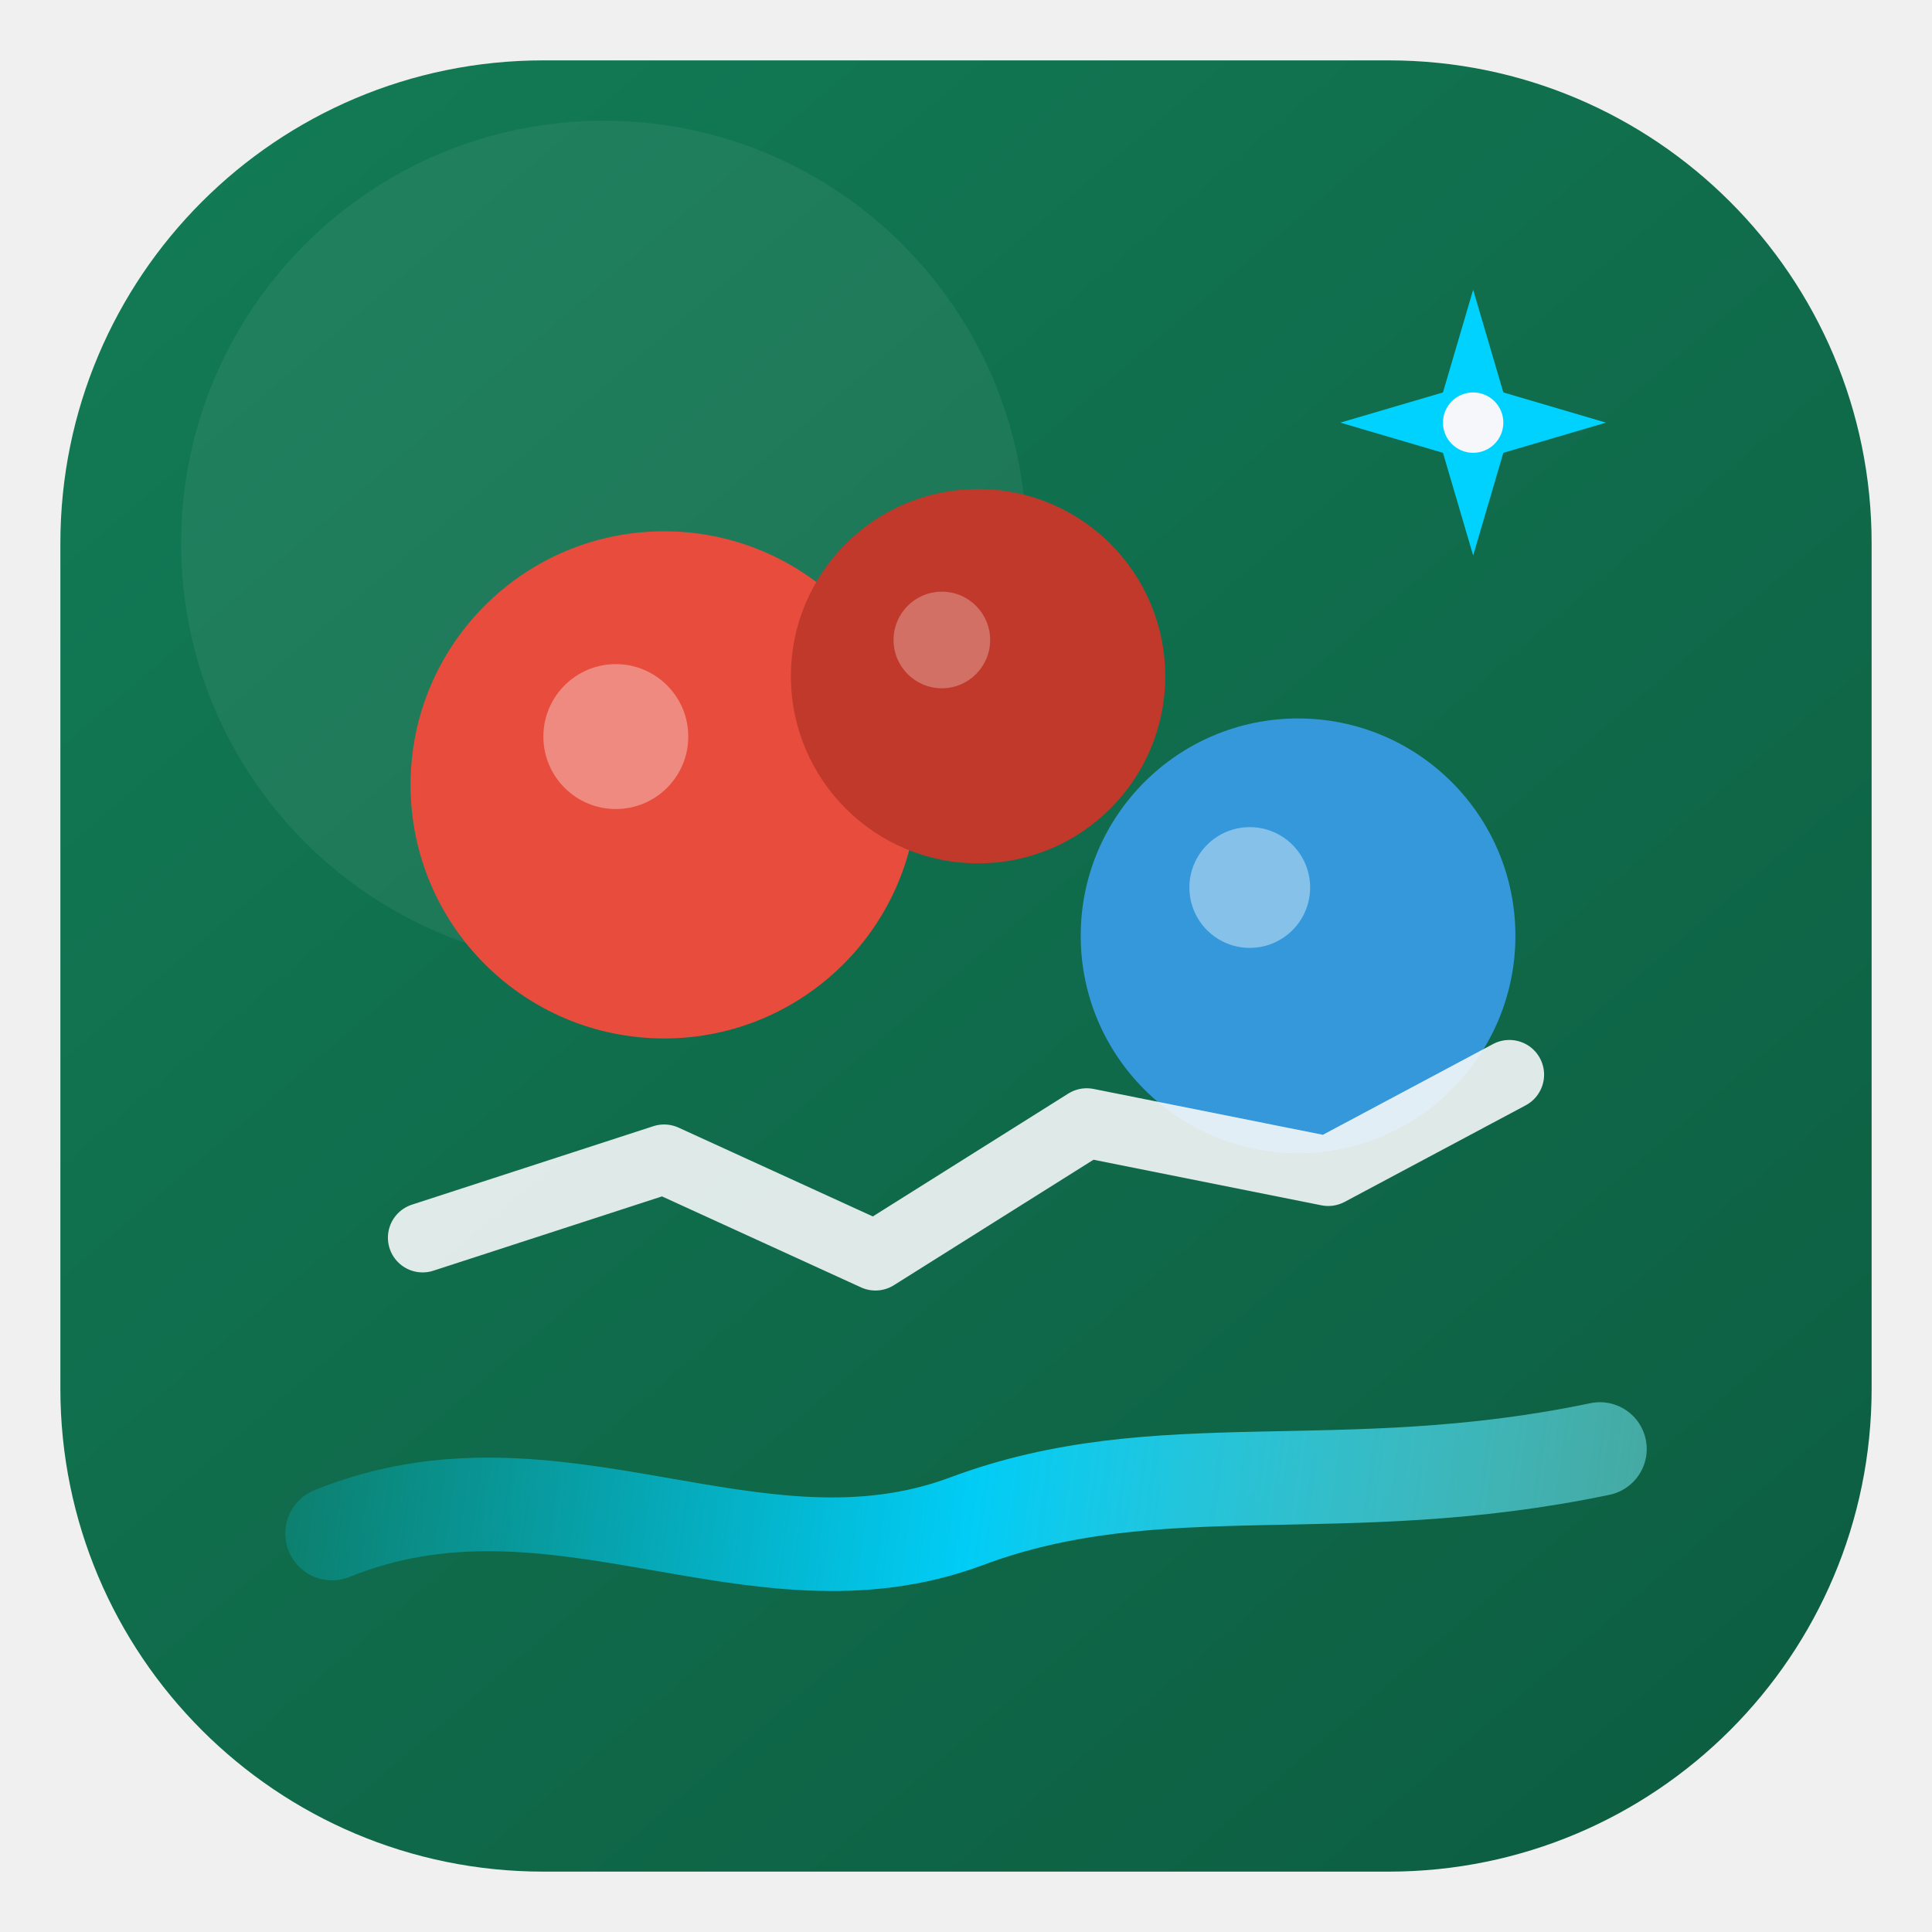
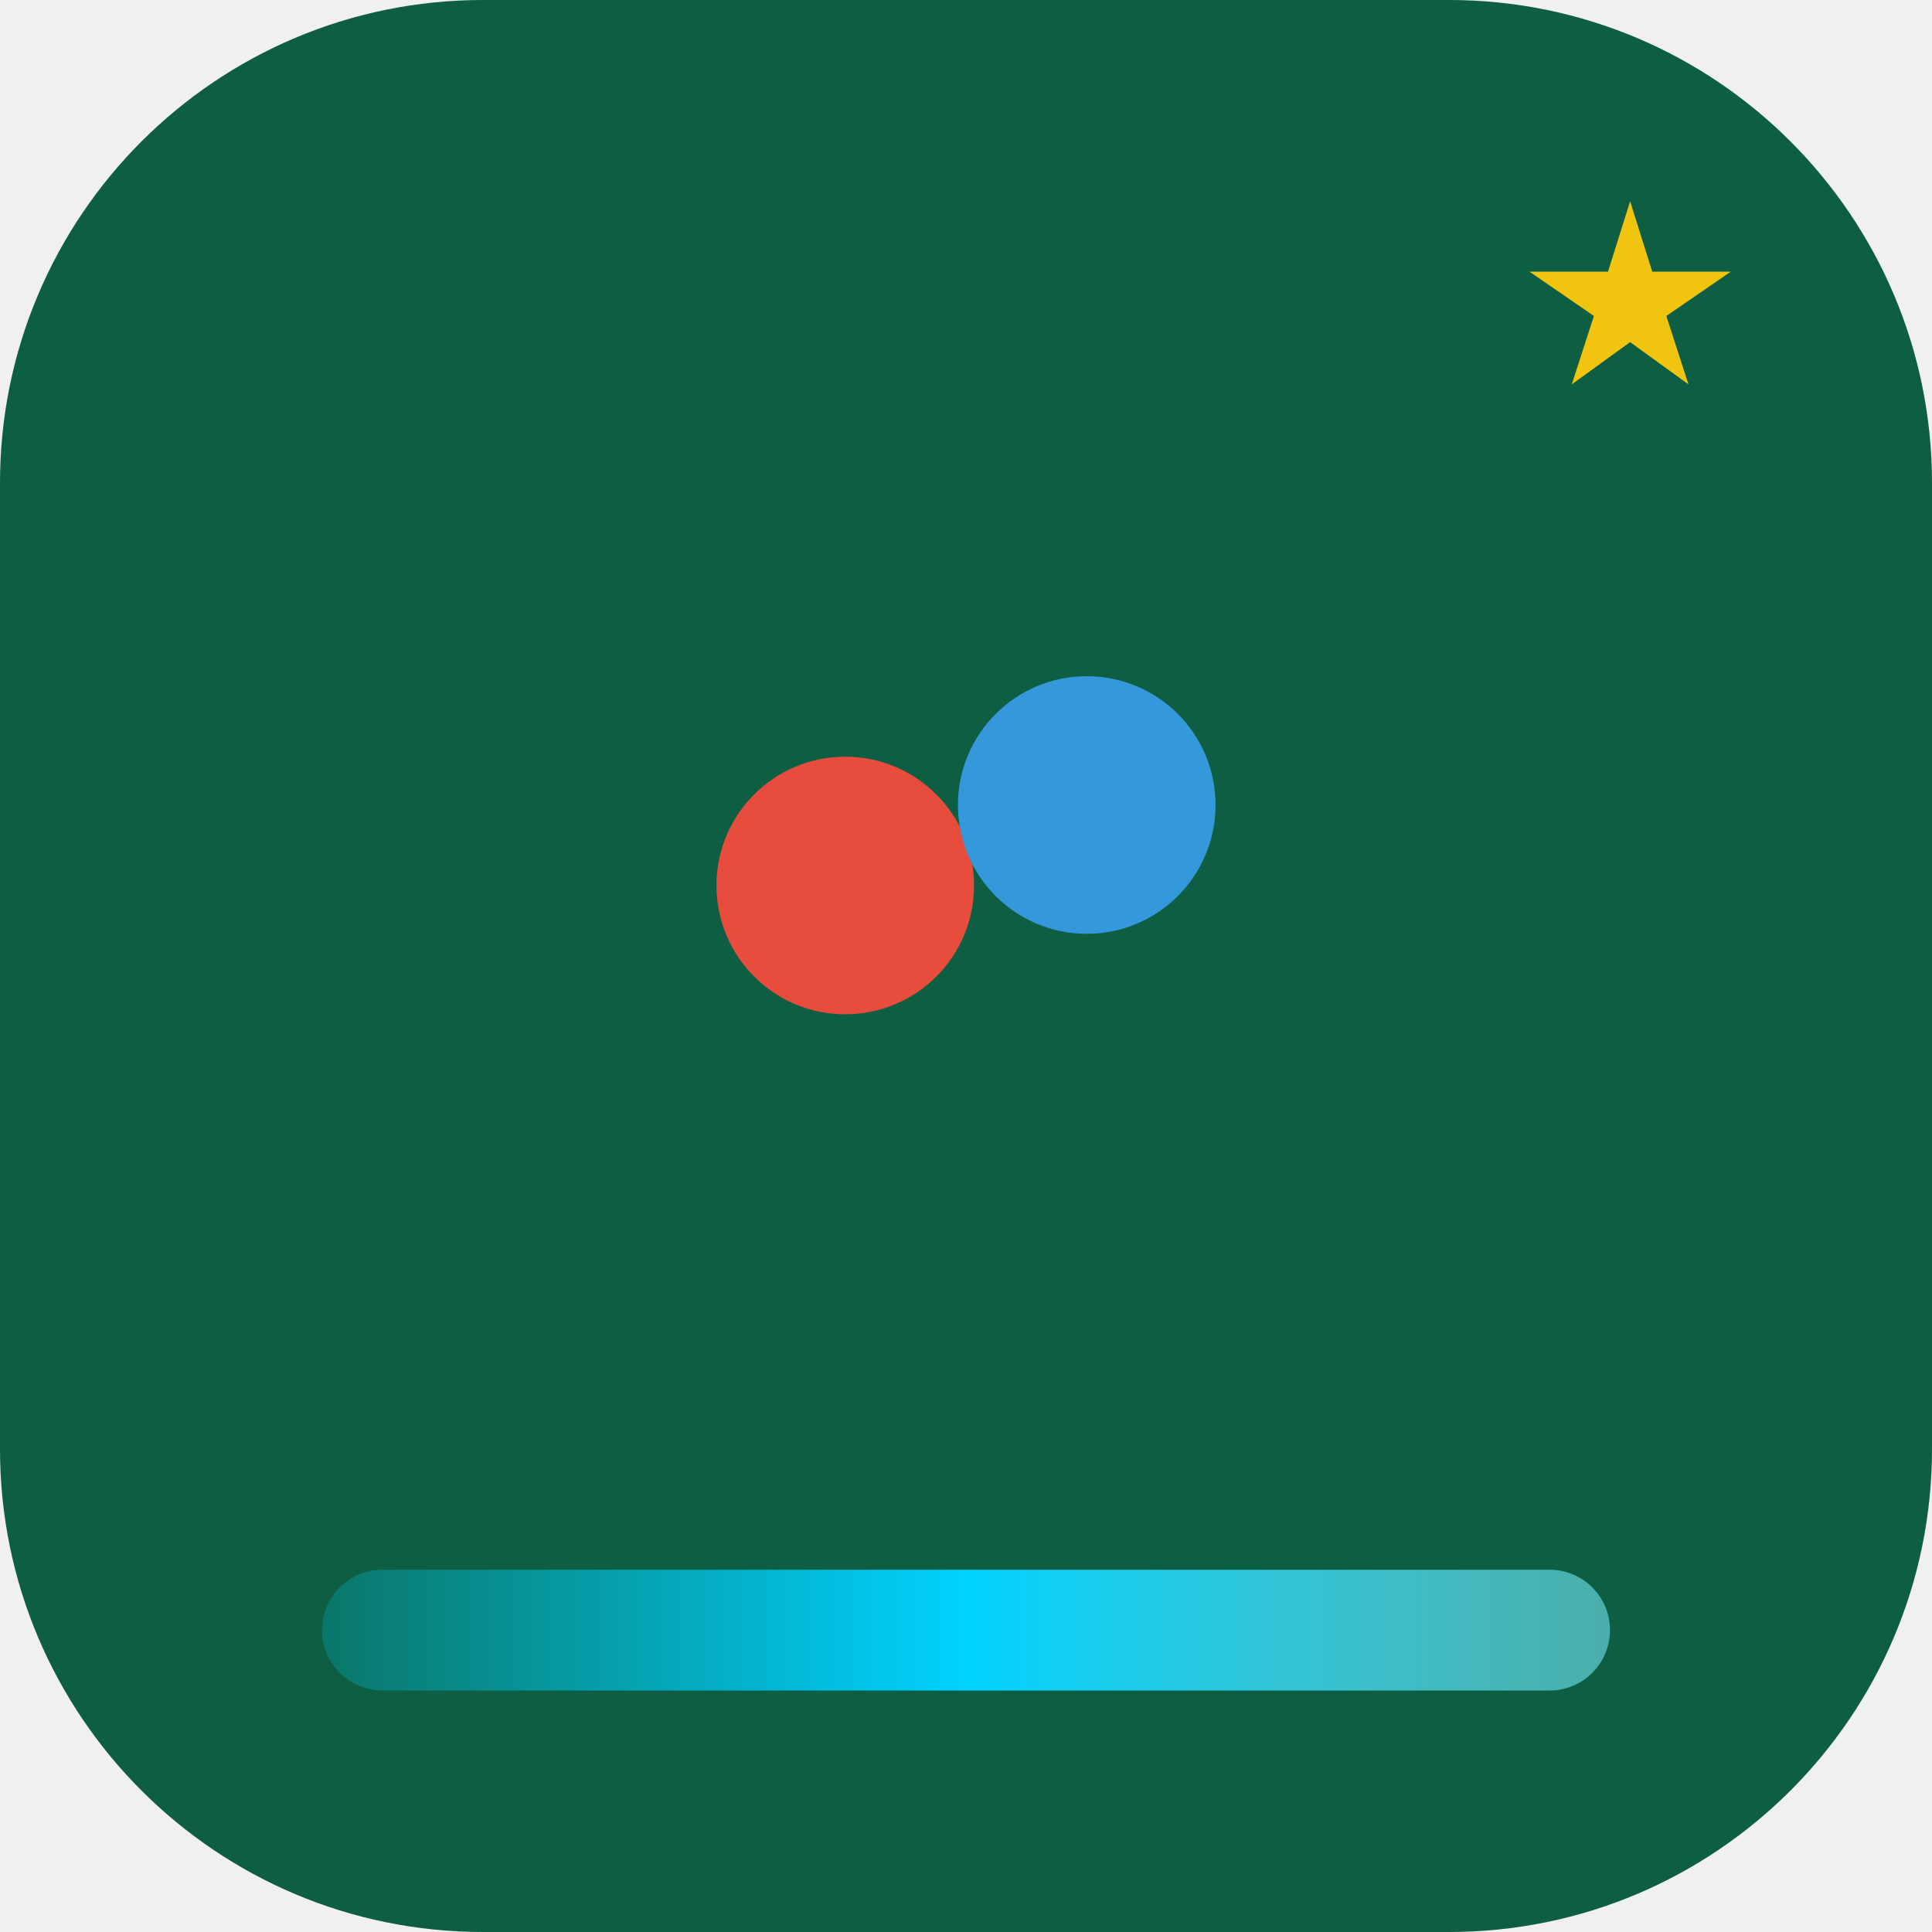
- <svg xmlns="http://www.w3.org/2000/svg" viewBox="0 0 32 32" role="img" aria-label="观澜 · GuanLan">
+ <svg xmlns="http://www.w3.org/2000/svg" viewBox="0 0 48 48" width="48" height="48" role="img" aria-label="观澜 · GuanLan 官方产品方标">
+   <rect x="0" y="0" width="48" height="48" rx="12" fill="#0D5E42" />
+   <g transform="translate(12, 9)">
+     <circle cx="9" cy="13" r="3.2" fill="#E74C3C" />
+     <circle cx="15" cy="11" r="3.2" fill="#3498DB" />
+   </g>
  <defs>
-     <linearGradient id="bg" x1="4" y1="2" x2="28" y2="30" gradientUnits="userSpaceOnUse">
-       <stop offset="0%" stop-color="#127A55" />
-       <stop offset="100%" stop-color="#0D5E42" />
-     </linearGradient>
-     <linearGradient id="stream" x1="5" y1="24" x2="27" y2="27" gradientUnits="userSpaceOnUse">
+     <linearGradient id="luxi-stream-flow" x1="0%" y1="0%" x2="100%" y2="0%">
      <stop offset="0%" stop-color="#00D2FF" stop-opacity="0.2" />
-       <stop offset="50%" stop-color="#00D2FF" stop-opacity="0.95" />
-       <stop offset="100%" stop-color="#7CF0FF" stop-opacity="0.5" />
+       <stop offset="50%" stop-color="#00D2FF" stop-opacity="1" />
+       <stop offset="100%" stop-color="#7CF0FF" stop-opacity="0.55" />
    </linearGradient>
  </defs>
-   <rect x="1" y="1" width="30" height="30" rx="8" fill="url(#bg)" />
-   <circle cx="10" cy="9" r="7" fill="#ffffff" opacity="0.06" />
-   <circle cx="11" cy="13" r="4.2" fill="#E74C3C" />
-   <circle cx="10.2" cy="12.2" r="1.2" fill="#ffffff" opacity="0.35" />
-   <circle cx="16.2" cy="11.2" r="3.1" fill="#C0392B" />
-   <circle cx="15.6" cy="10.6" r="0.8" fill="#ffffff" opacity="0.28" />
-   <circle cx="21.5" cy="15.5" r="3.6" fill="#3498DB" />
-   <circle cx="20.7" cy="14.7" r="1.0" fill="#ffffff" opacity="0.4" />
-   <path d="M7 20.5 L11 19.2 L14.5 20.8 L18 18.6 L22 19.4 L25 17.8" fill="none" stroke="#F5F7FA" stroke-width="1.15" stroke-linecap="round" stroke-linejoin="round" opacity="0.9" />
-   <path d="M5.5 25.4 C9.2 23.9, 12.5 26.5, 16 25.2 C19.2 24.0, 22.2 24.9, 26.5 24.0" fill="none" stroke="url(#stream)" stroke-width="1.55" stroke-linecap="round" />
-   <g transform="translate(24.4 7.0)">
-     <path d="M0-2.2 L0.5-0.5 L2.2 0 L0.5 0.5 L0 2.2 L-0.5 0.5 L-2.2 0 L-0.5-0.5 Z" fill="#00D2FF" />
-     <circle cx="0" cy="0" r="0.5" fill="#F5F7FA" />
-   </g>
+   <rect x="8" y="39" width="32" height="3" rx="1.5" fill="url(#luxi-stream-flow)" />
+   <polygon points="40.5,5 41.05,6.75 43,6.75 41.4,7.85 41.95,9.55 40.5,8.5 39.05,9.55 39.6,7.85 38,6.75 39.95,6.75" fill="#F1C40F" />
</svg>
